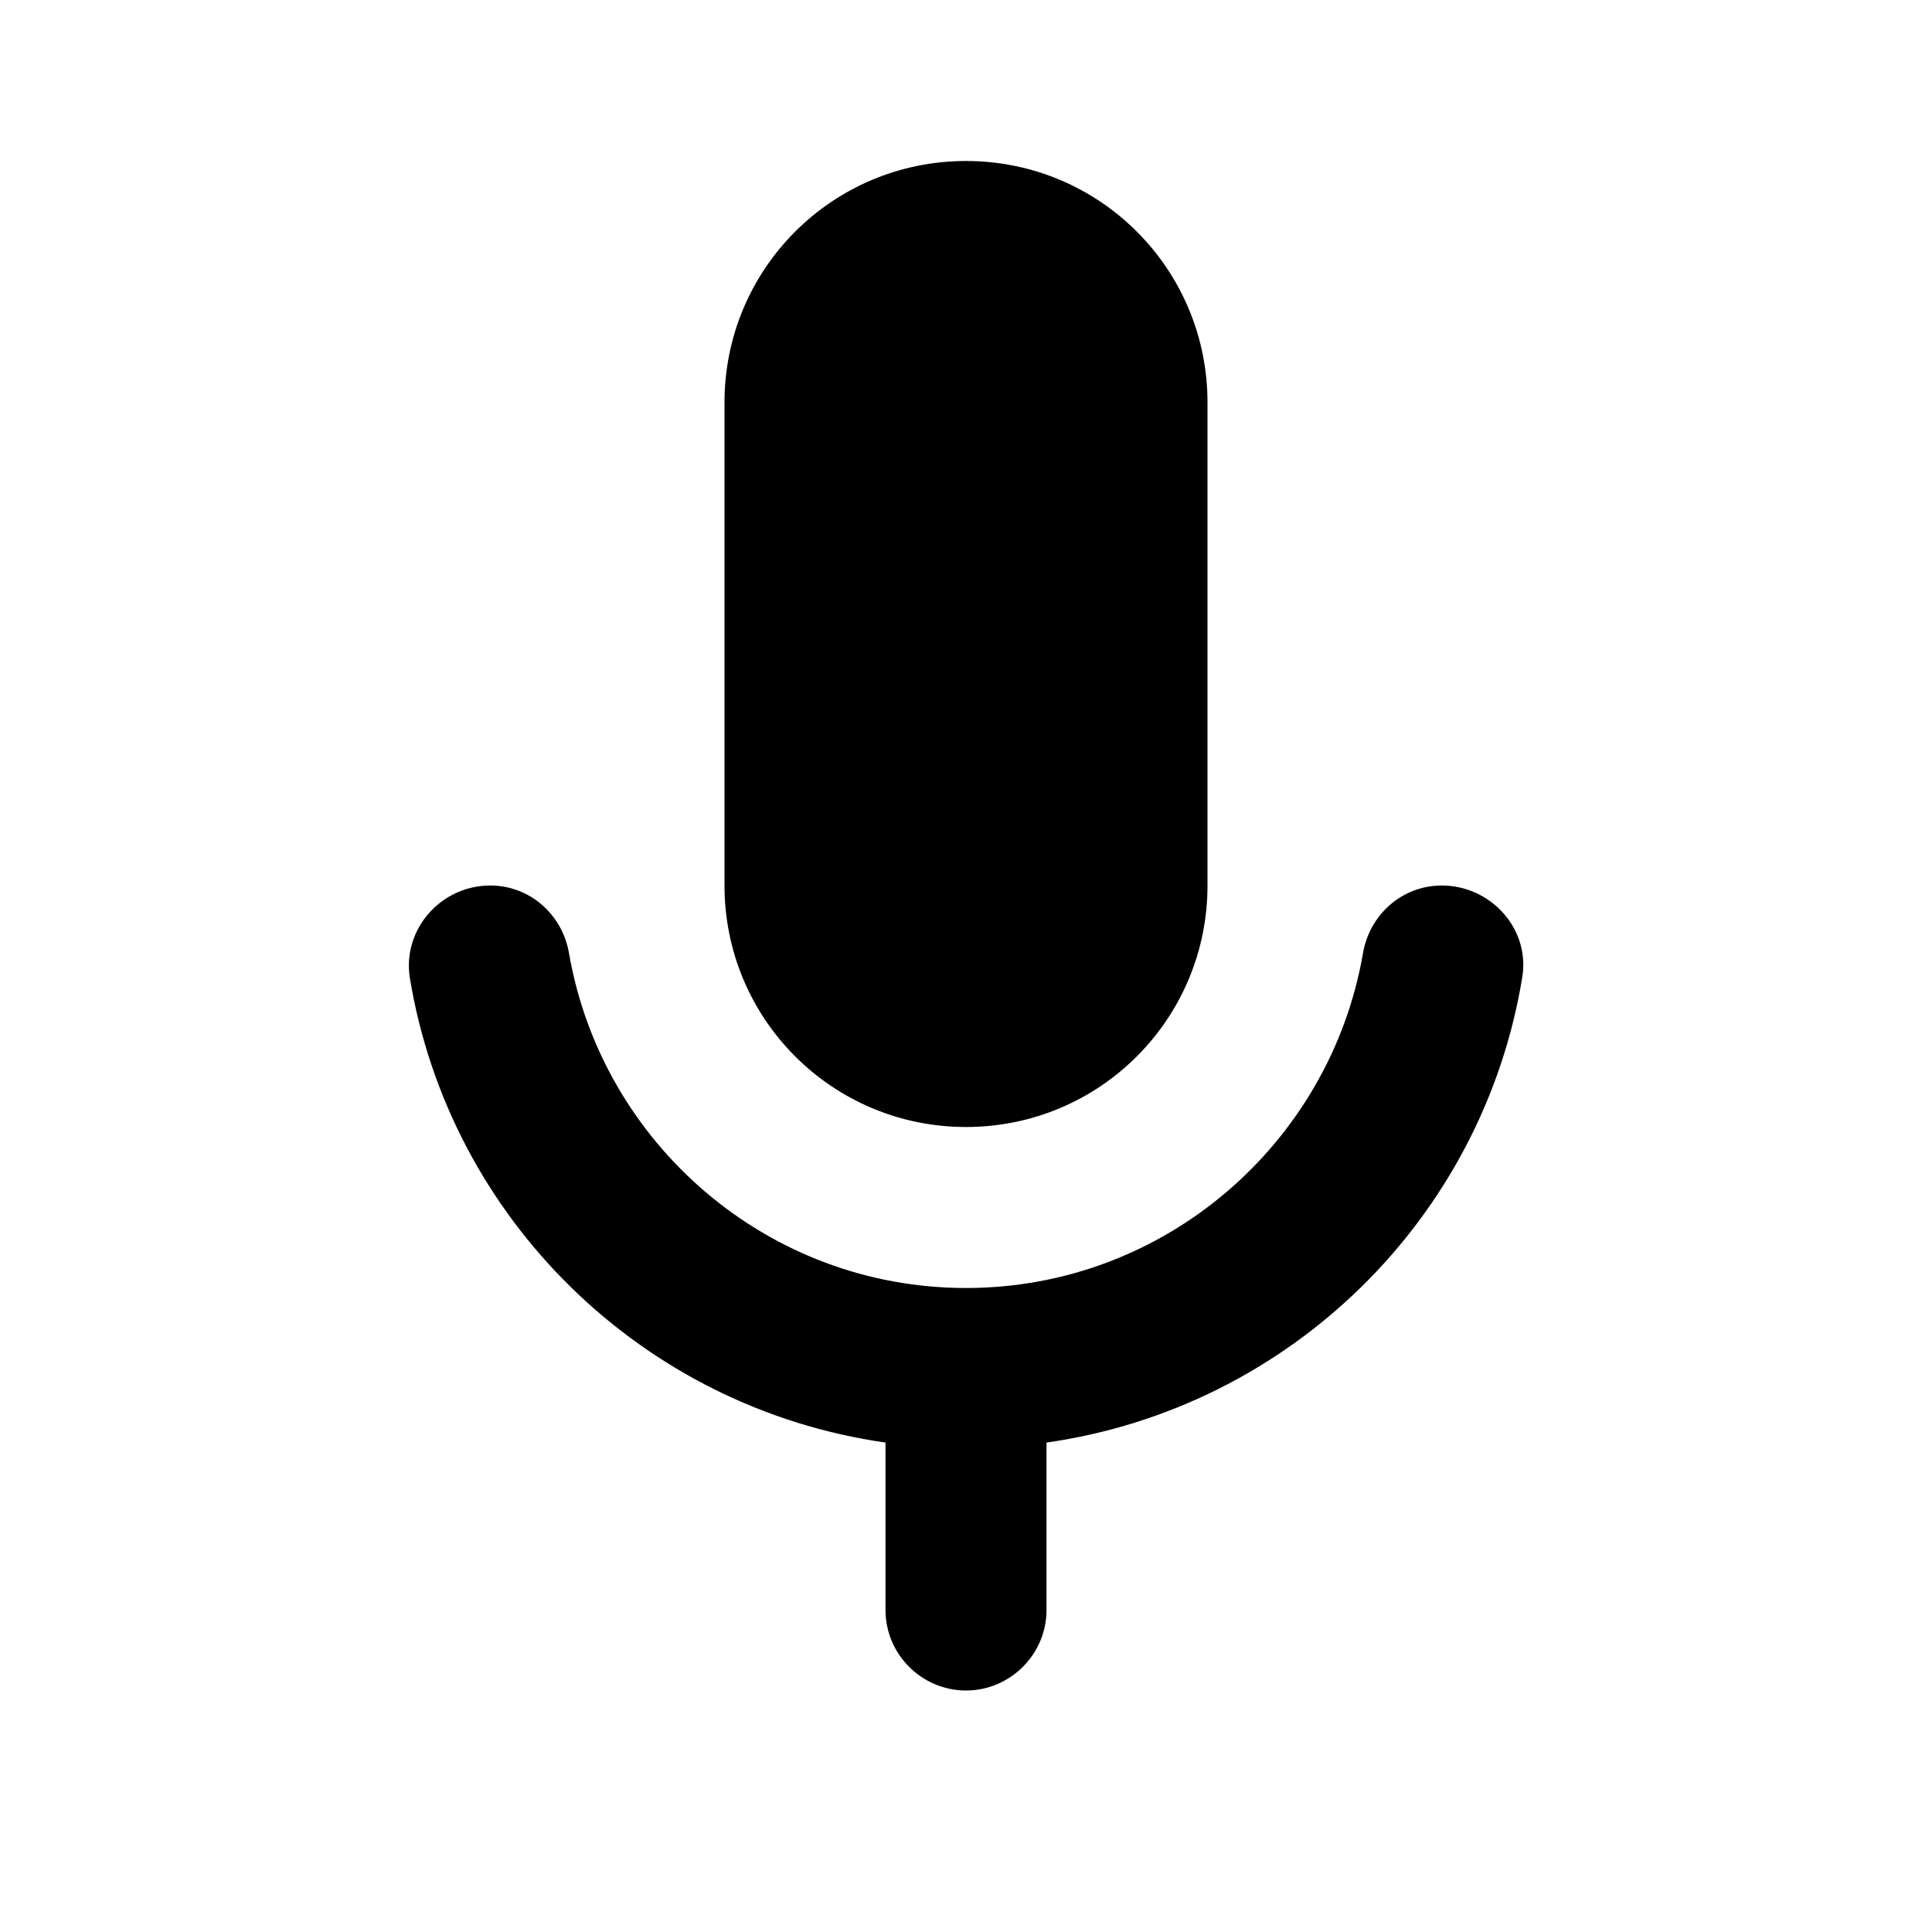
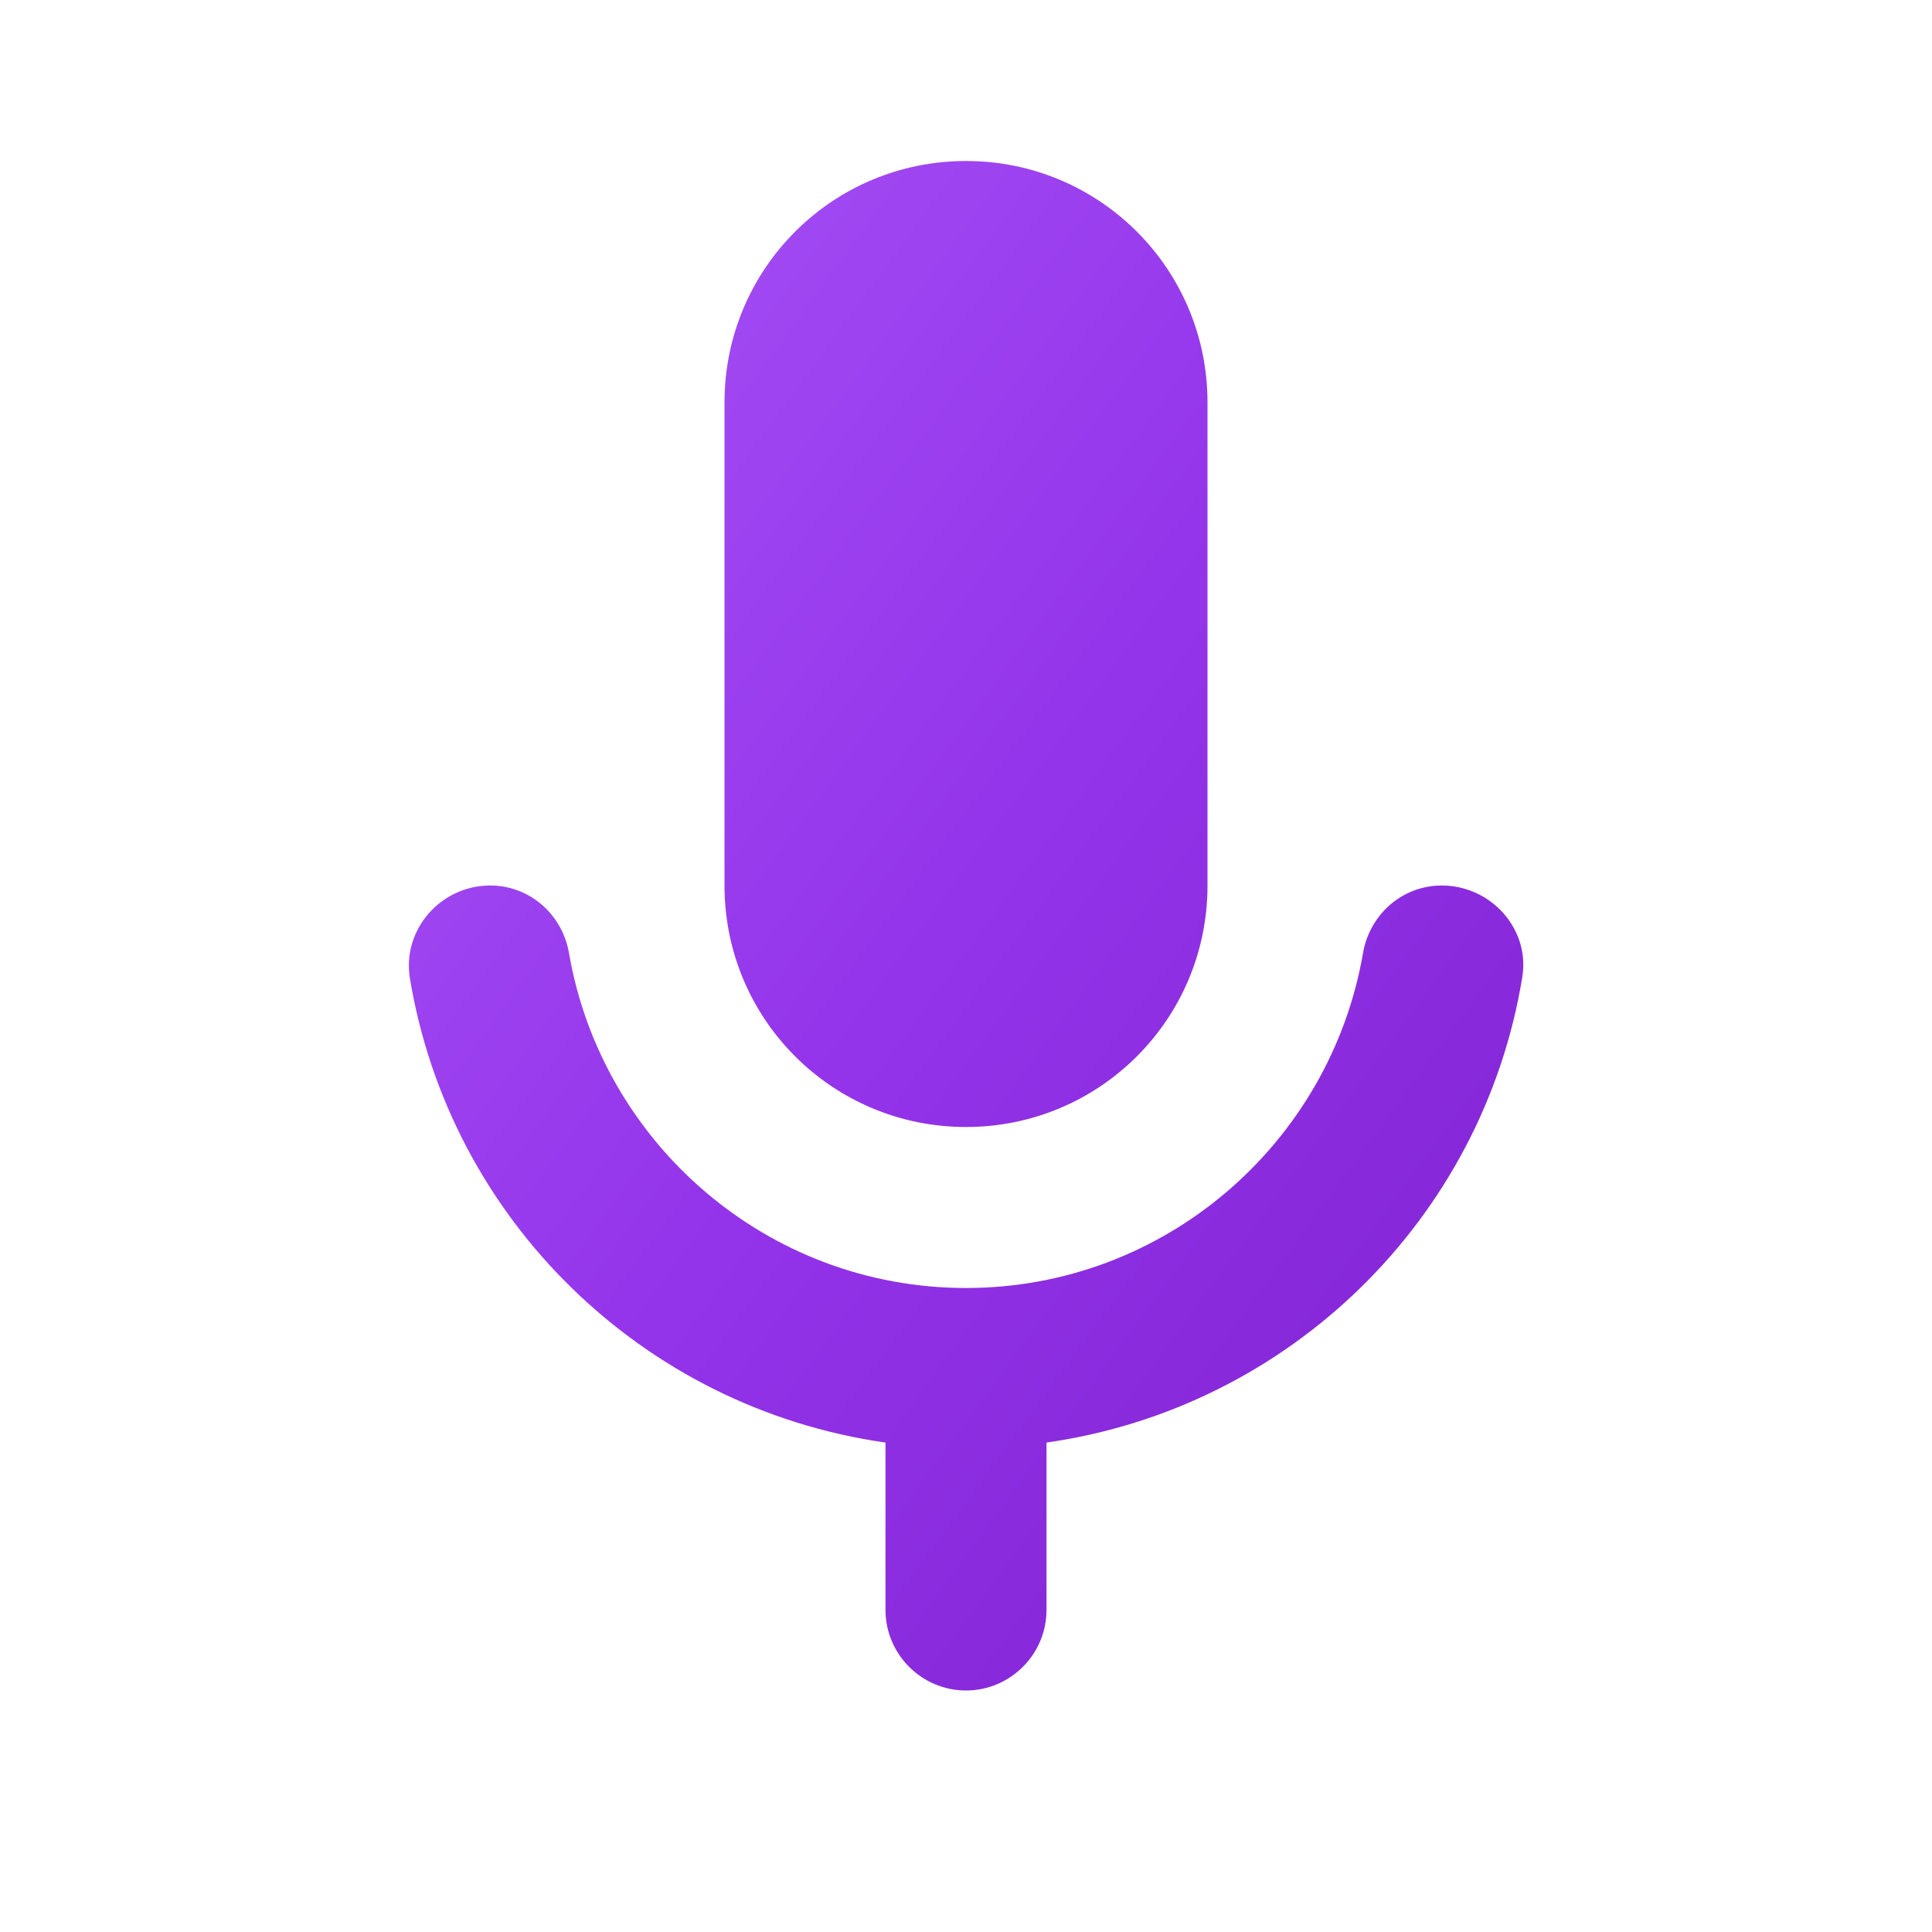
- <svg xmlns="http://www.w3.org/2000/svg" width="20" height="20" viewBox="0 0 24 24">
-   <path d="M12 14c1.66 0 3-1.34 3-3V5c0-1.66-1.34-3-3-3S9 3.34 9 5v6c0 1.66 1.34 3 3 3zm5.91-3c-.49 0-.9.36-.98.85C16.52 14.2 14.47 16 12 16s-4.52-1.8-4.93-4.15c-.08-.49-.49-.85-.98-.85-.61 0-1.09.54-1 1.14.49 3 2.89 5.35 5.91 5.78V20c0 .55.45 1 1 1s1-.45 1-1v-2.08c3.02-.43 5.42-2.78 5.91-5.78.1-.6-.39-1.14-1-1.14z" fill="currentColor" />
+ <svg xmlns="http://www.w3.org/2000/svg" width="24px" height="24px" viewBox="0 0 24 24" version="1.1">
+   <defs>
+     <linearGradient id="whisperGradient" x1="0%" y1="0%" x2="100%" y2="100%">
+       <stop offset="0%" style="stop-color:#A855F7" />
+       <stop offset="50%" style="stop-color:#9333EA" />
+       <stop offset="100%" style="stop-color:#7E22CE" />
+     </linearGradient>
+   </defs>
+   <path d="M12 14c1.66 0 3-1.34 3-3V5c0-1.66-1.34-3-3-3S9 3.34 9 5v6c0 1.66 1.34 3 3 3zm5.91-3c-.49 0-.9.36-.98.85C16.52 14.2 14.47 16 12 16s-4.52-1.8-4.93-4.15c-.08-.49-.49-.85-.98-.85-.61 0-1.09.54-1 1.14.49 3 2.89 5.35 5.91 5.78V20c0 .55.45 1 1 1s1-.45 1-1v-2.08c3.02-.43 5.42-2.78 5.91-5.78.1-.6-.39-1.14-1-1.14z" fill="url(#whisperGradient)" />
</svg>
